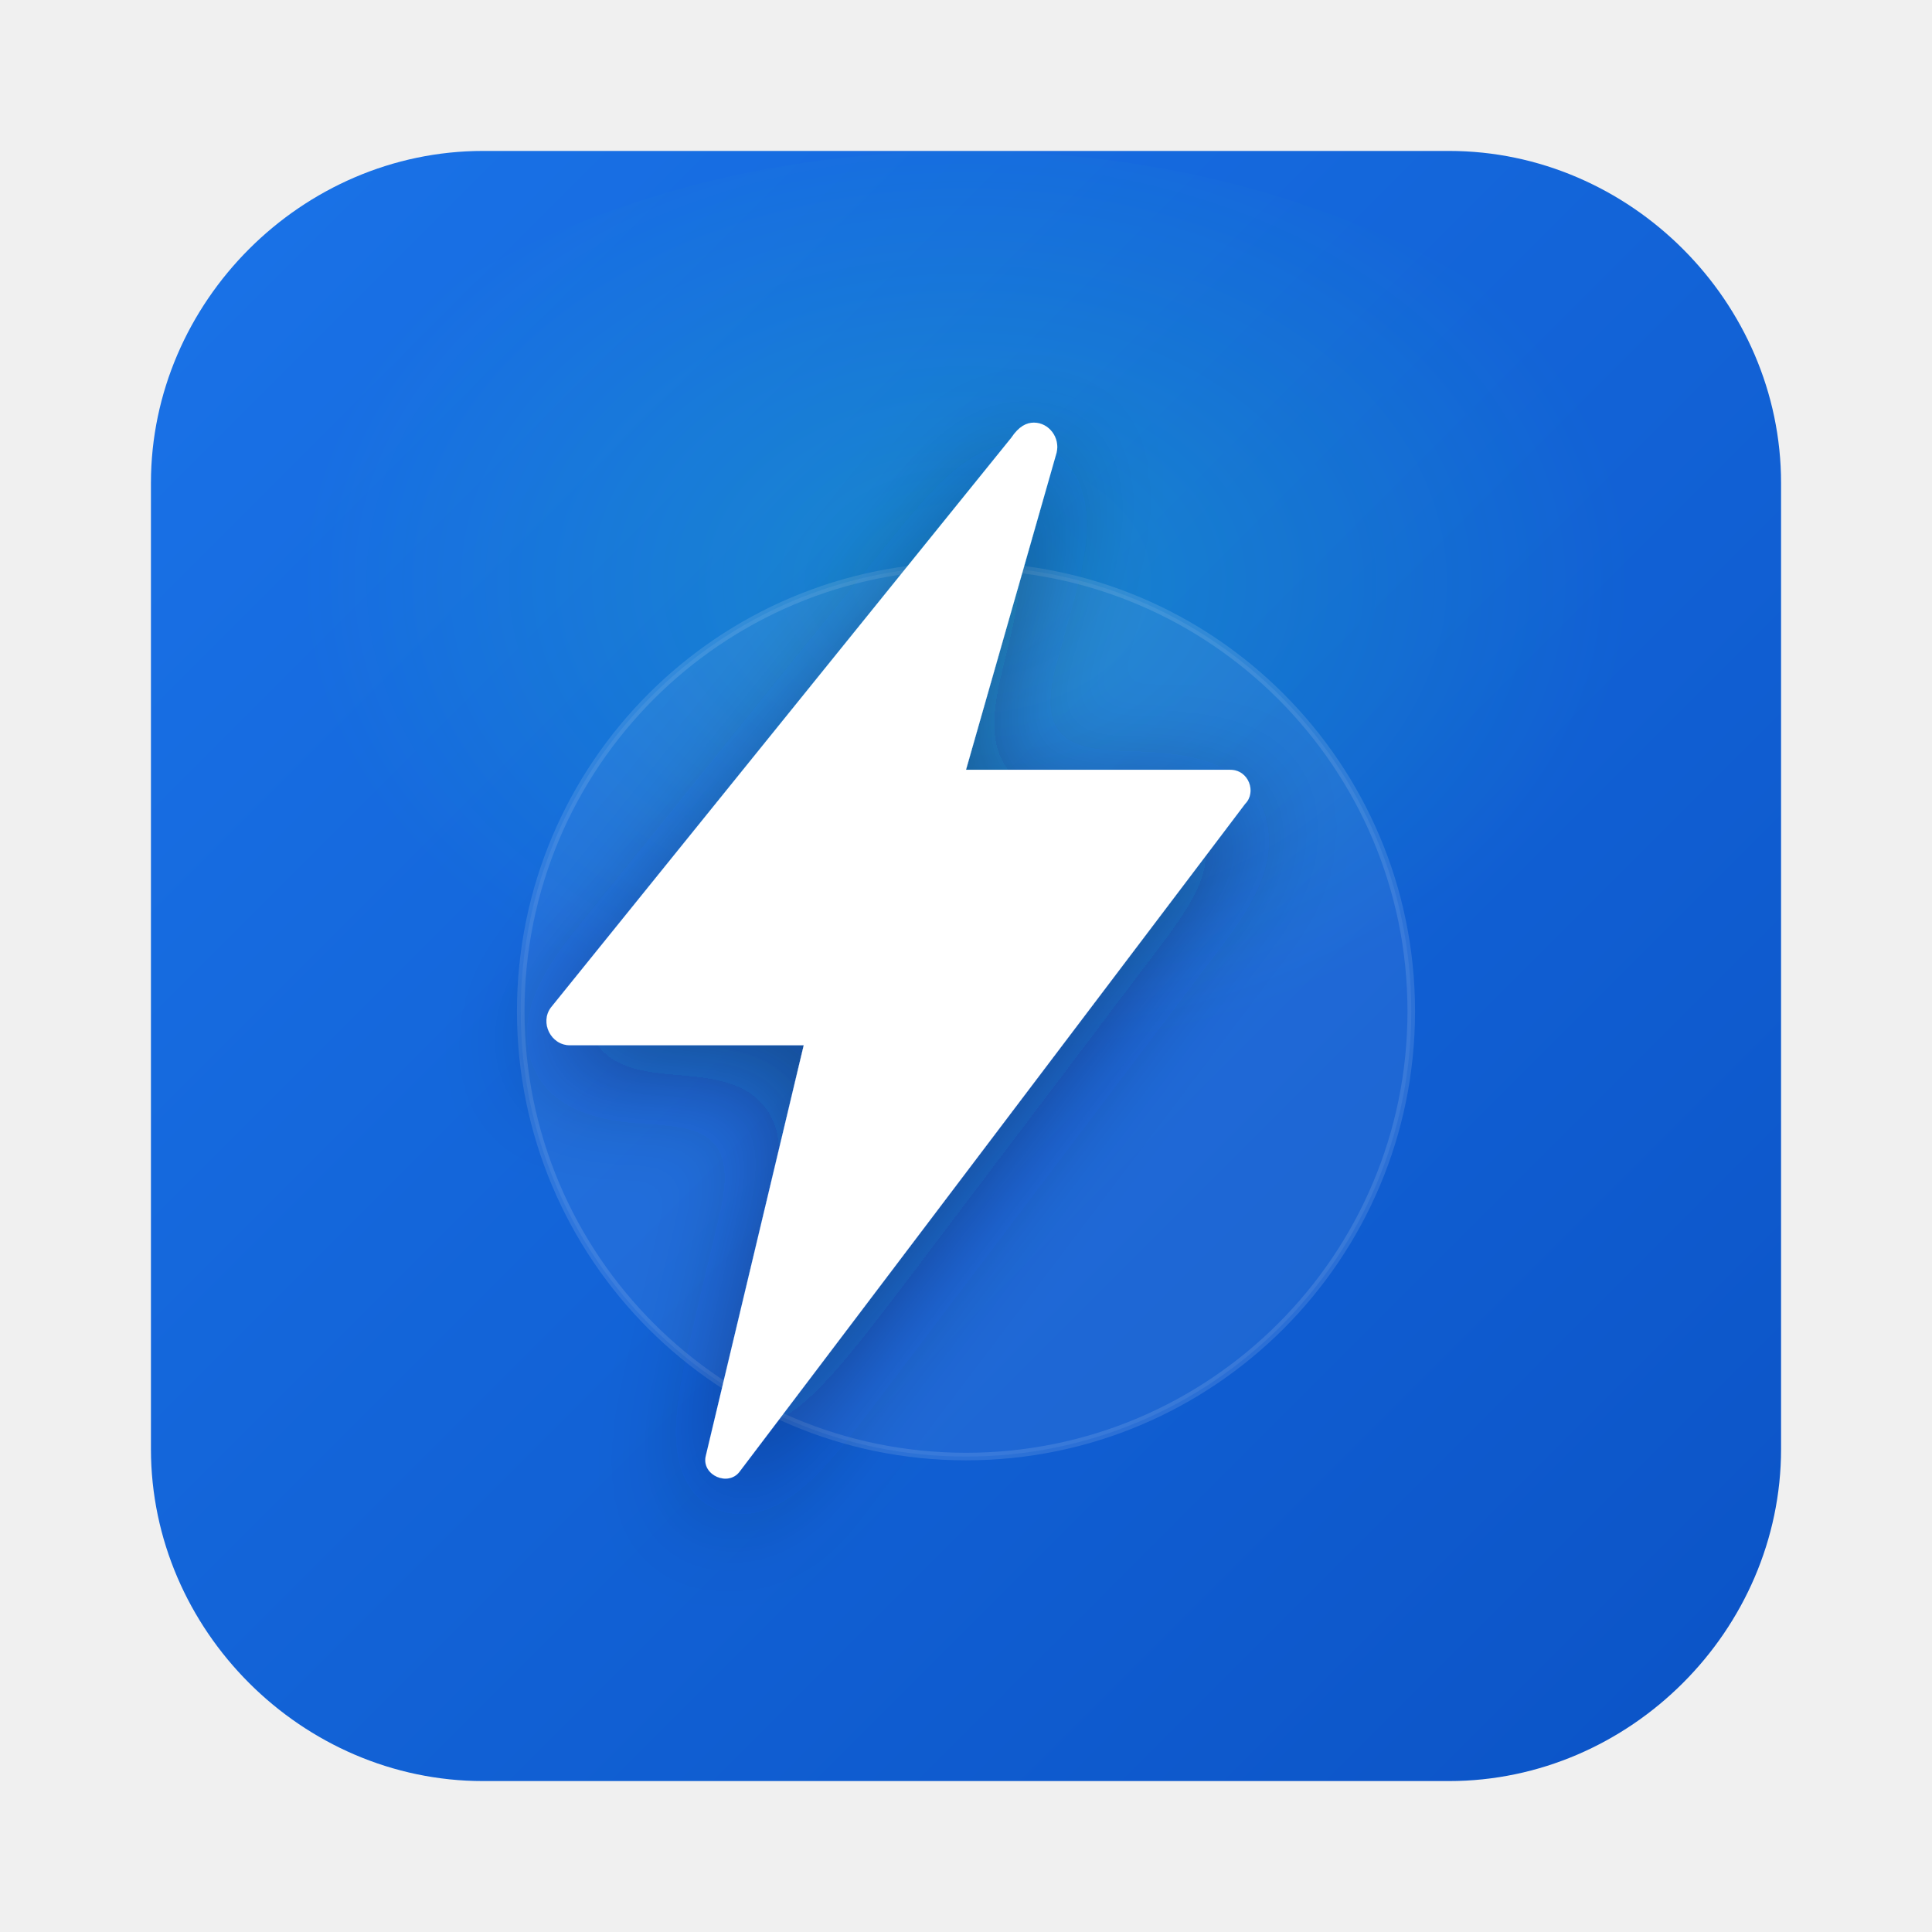
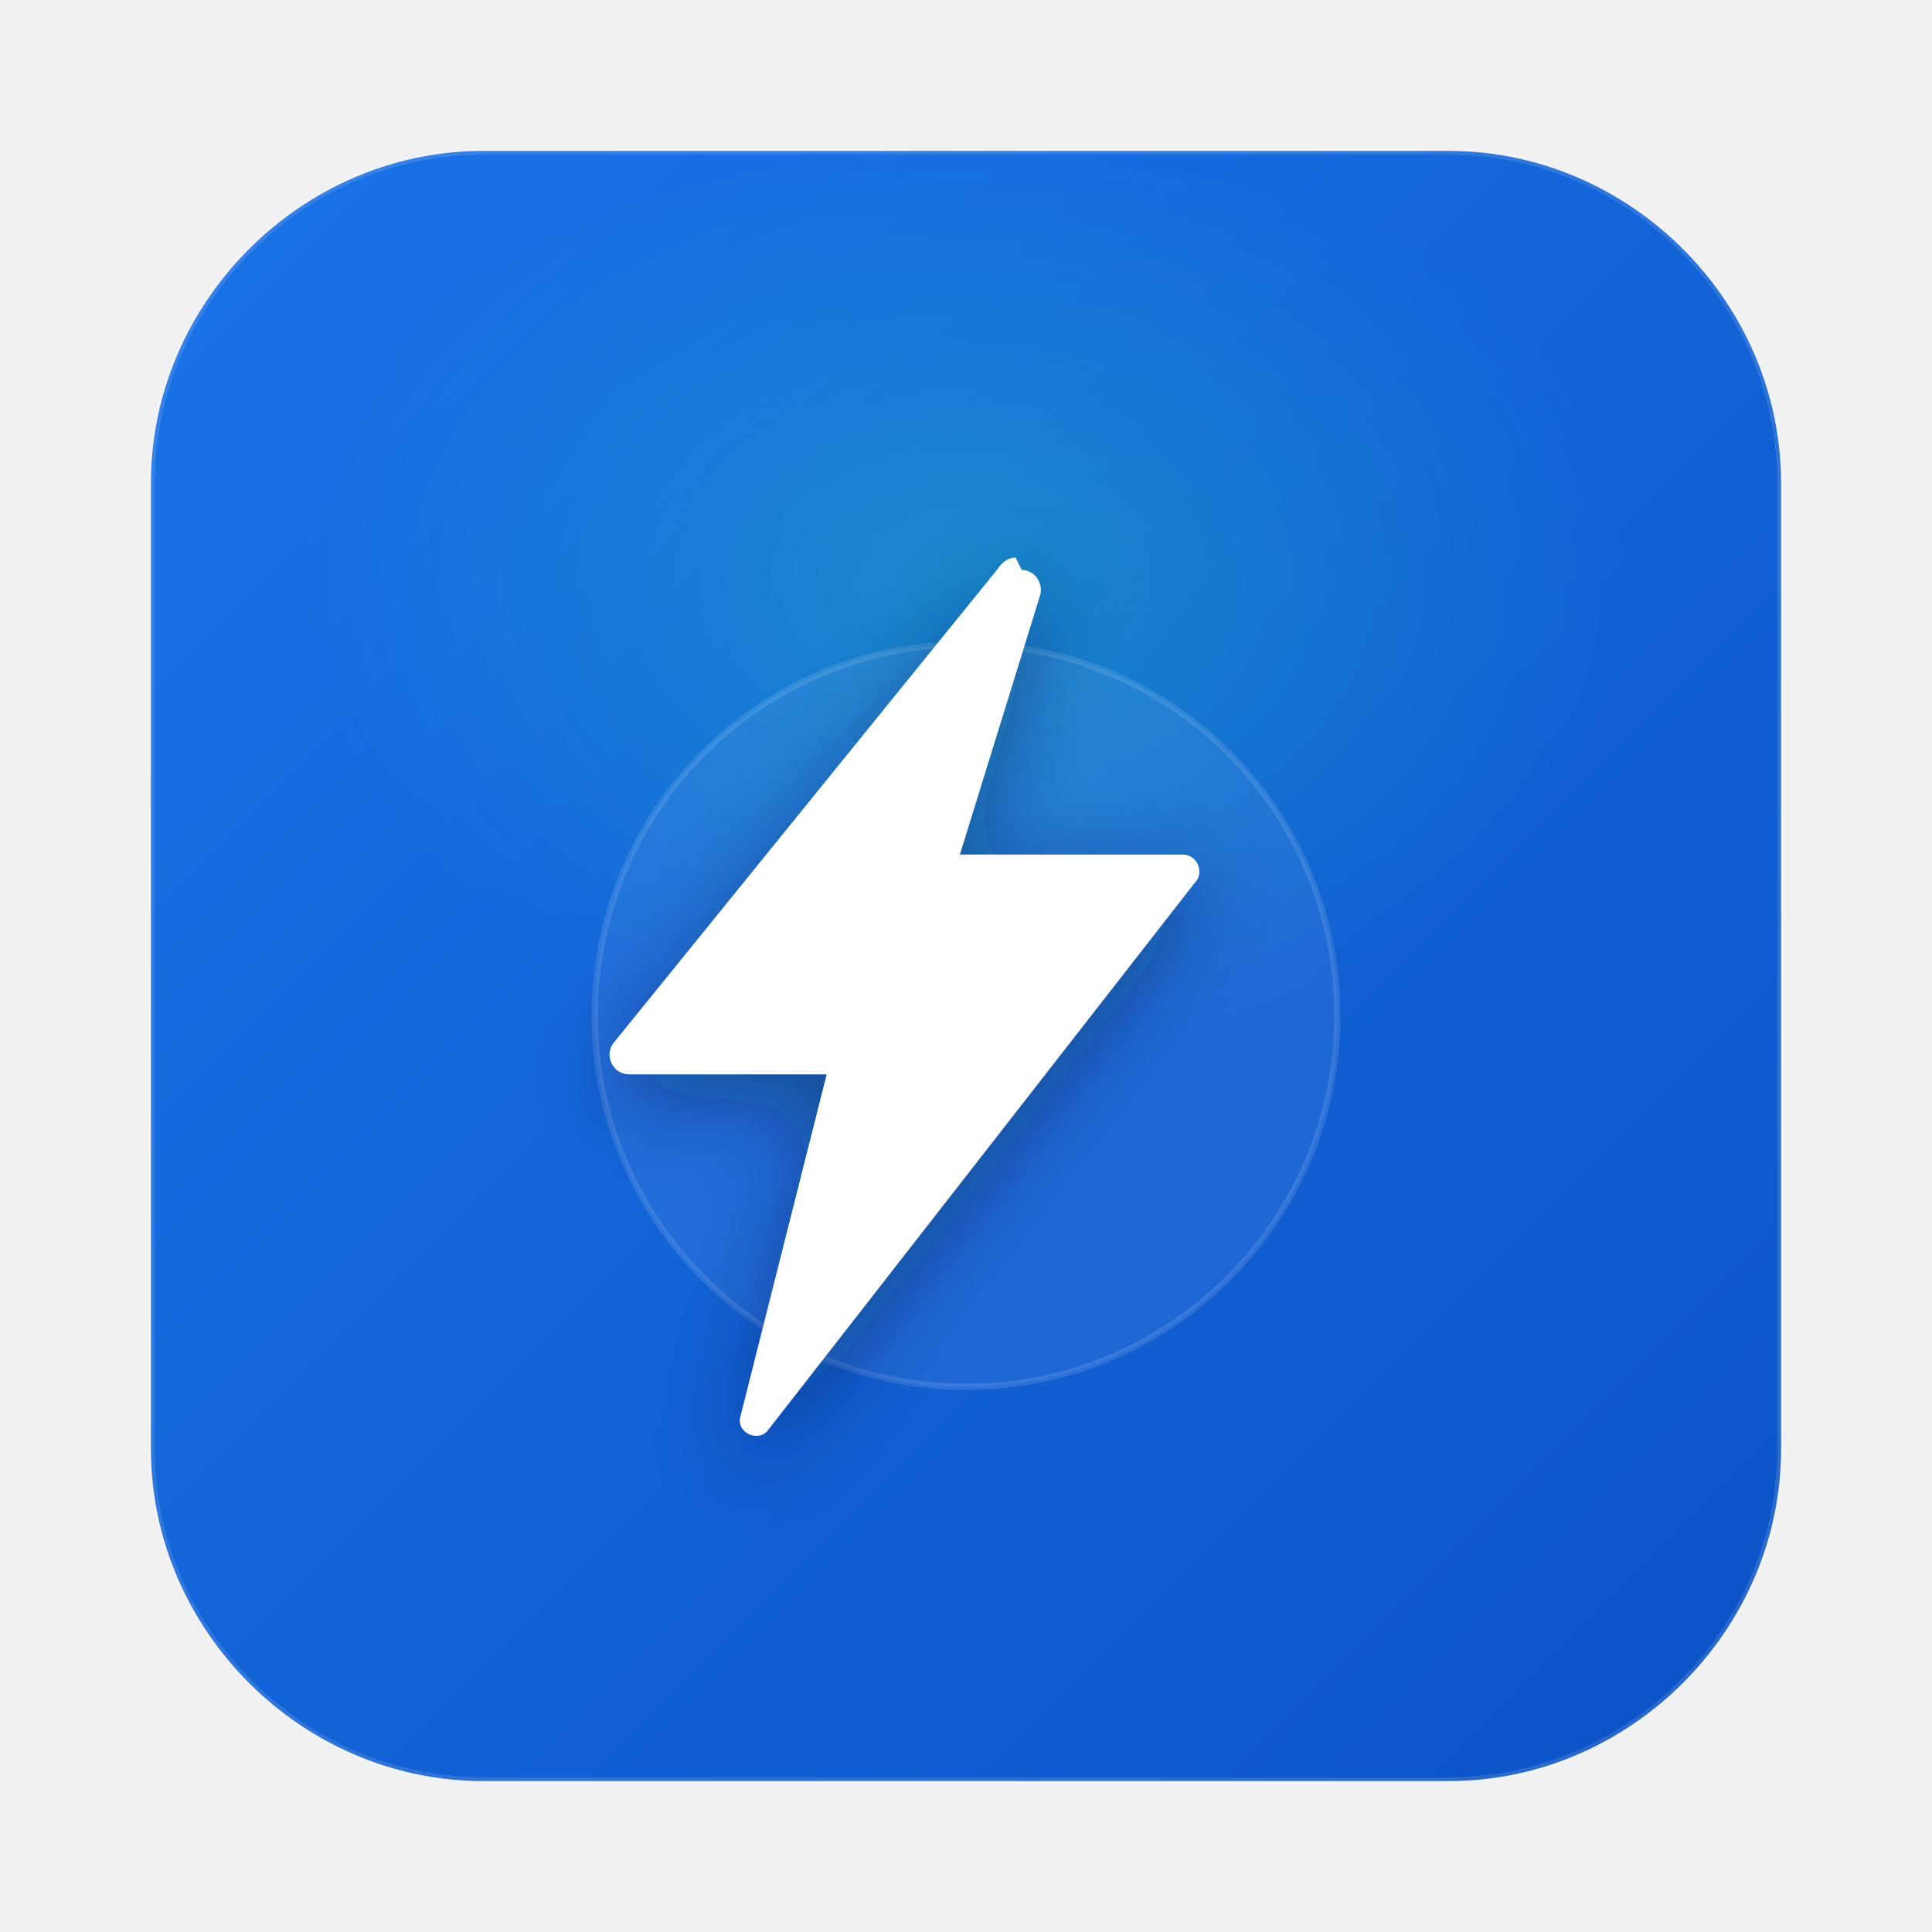
- <svg xmlns="http://www.w3.org/2000/svg" width="512" height="512" viewBox="0 0 512 512">
+ <svg xmlns="http://www.w3.org/2000/svg" width="512" height="512" viewBox="0 0 512 512" role="img" aria-labelledby="t d">
  <defs>
    <linearGradient id="bb-bg" x1="0" y1="0" x2="1" y2="1">
      <stop offset="0%" stop-color="#1a73e8" />
      <stop offset="100%" stop-color="#0b53c6" />
    </linearGradient>
    <radialGradient id="bb-glow" cx="50%" cy="38%" r="60%">
      <stop offset="0%" stop-color="#29ffa1" stop-opacity=".22" />
      <stop offset="70%" stop-color="#29ffa1" stop-opacity="0" />
    </radialGradient>
-     <filter id="bb-boltShadow" x="-30%" y="-30%" width="160%" height="160%">
+     <filter id="bb-shadow" x="-30%" y="-30%" width="160%" height="160%">
      <feDropShadow dx="0" dy="8" stdDeviation="14" flood-color="#001a33" flood-opacity=".4" />
    </filter>
    <clipPath id="bb-safe">
      <path d="M128 40c-48 0-88 40-88 88v256c0 48 40 88 88 88h256c48 0 88-40 88-88V128c0-48-40-88-88-88H128z" />
    </clipPath>
  </defs>
  <path fill="url(#bb-bg)" d="M128 40c-48 0-88 40-88 88v256c0 48 40 88 88 88h256c48 0 88-40 88-88V128c0-48-40-88-88-88H128z" />
  <g clip-path="url(#bb-safe)">
    <ellipse cx="256" cy="190" rx="210" ry="150" fill="url(#bb-glow)" />
  </g>
-   <circle cx="256" cy="268" r="118" fill="rgba(255,255,255,.06)" stroke="rgba(255,255,255,.12)" stroke-width="2" />
-   <g filter="url(#bb-boltShadow)">
-     <path fill="#fff" d="M274 112c4 0 7 4 6 8l-24 84h70c5 0 7 6 4 9l-134 177c-3 4-10 1-9-4l26-109h-62c-5 0-8-6-5-10l122-151c2-3 4-4 6-4z" />
+   <path d="M128 40h256c48 0 88 40 88 88v256c0 48-40 88-88 88H128c-48 0-88-40-88-88V128c0-48 40-88 88-88z" fill="none" stroke="rgba(255,255,255,.12)" stroke-width="2" />
+   <g transform="translate(256,256) scale(0.82) translate(-256,-256)">
+     <circle cx="256" cy="272" r="120" fill="rgba(255,255,255,.06)" stroke="rgba(255,255,255,.12)" stroke-width="2" />
+     <g filter="url(#bb-shadow)">
+       <path fill="#fff" d="M274 128c4 0 7 4 6 8l-26 84h72c5 0 7 6 4 9L192 406c-3 4-10 1-9-4l28-111h-64c-5 0-8-6-5-10l124-153c2-3 4-4 6-4z" />
+     </g>
  </g>
</svg>
